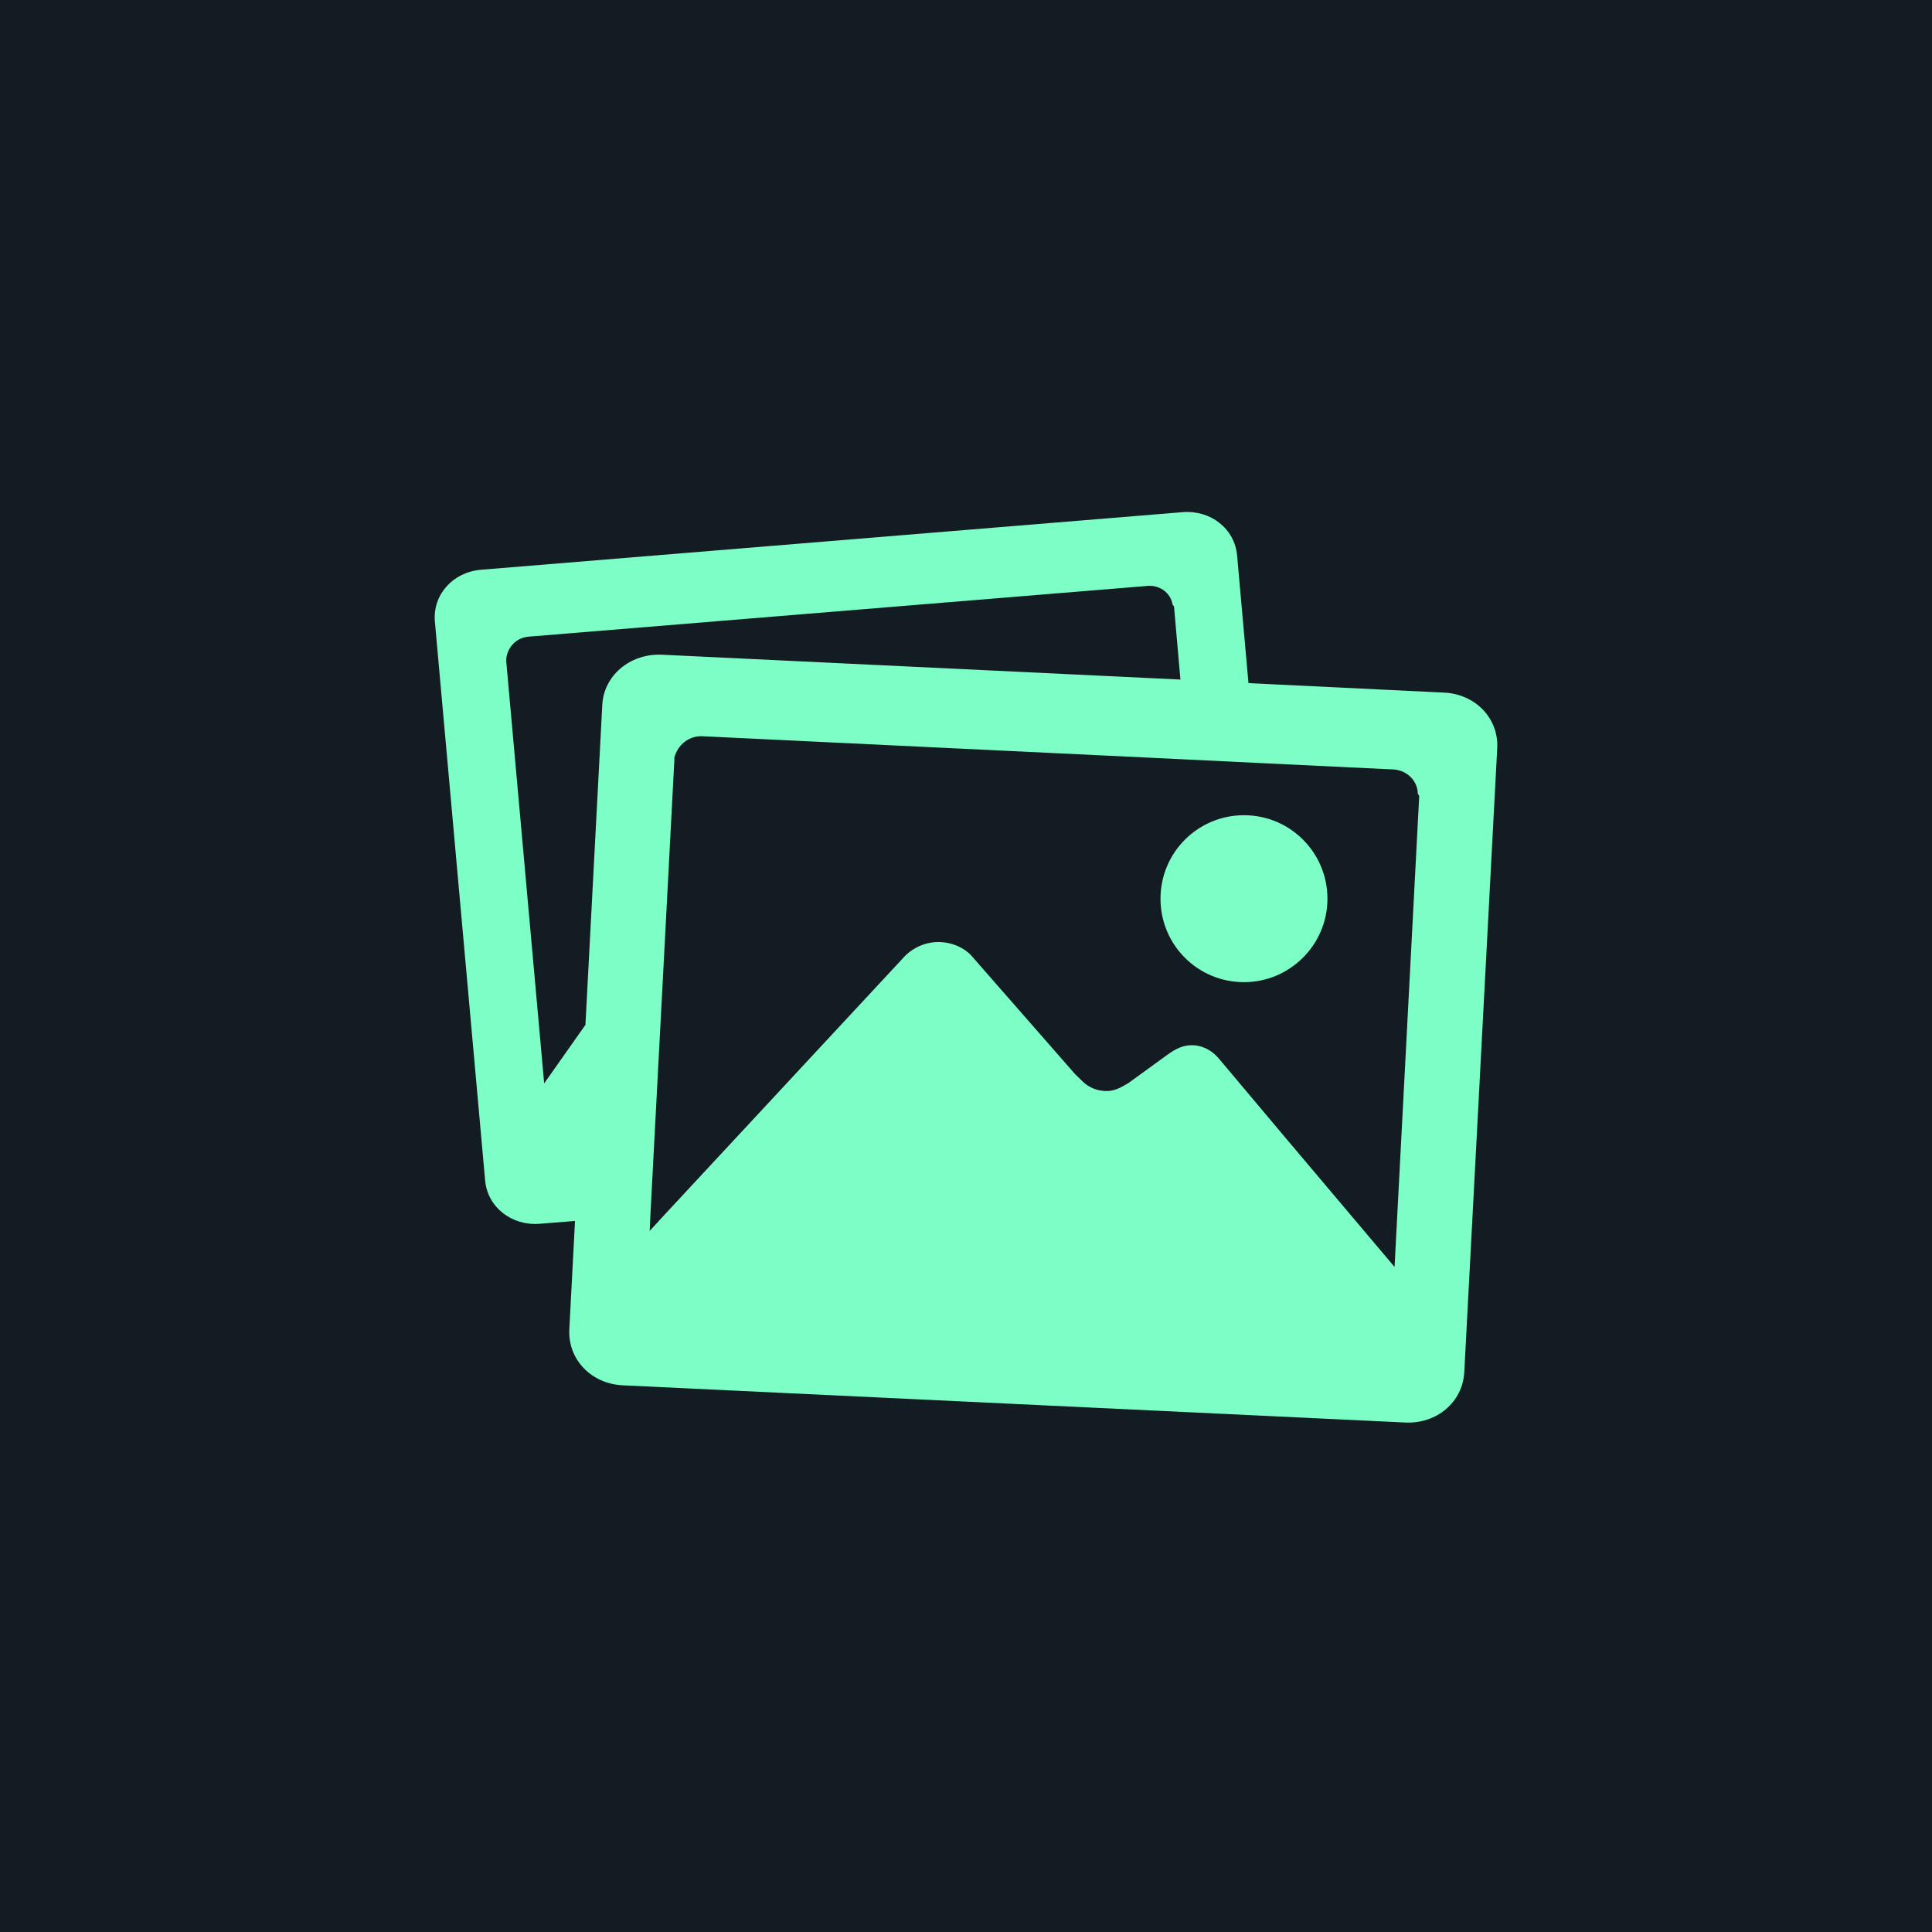
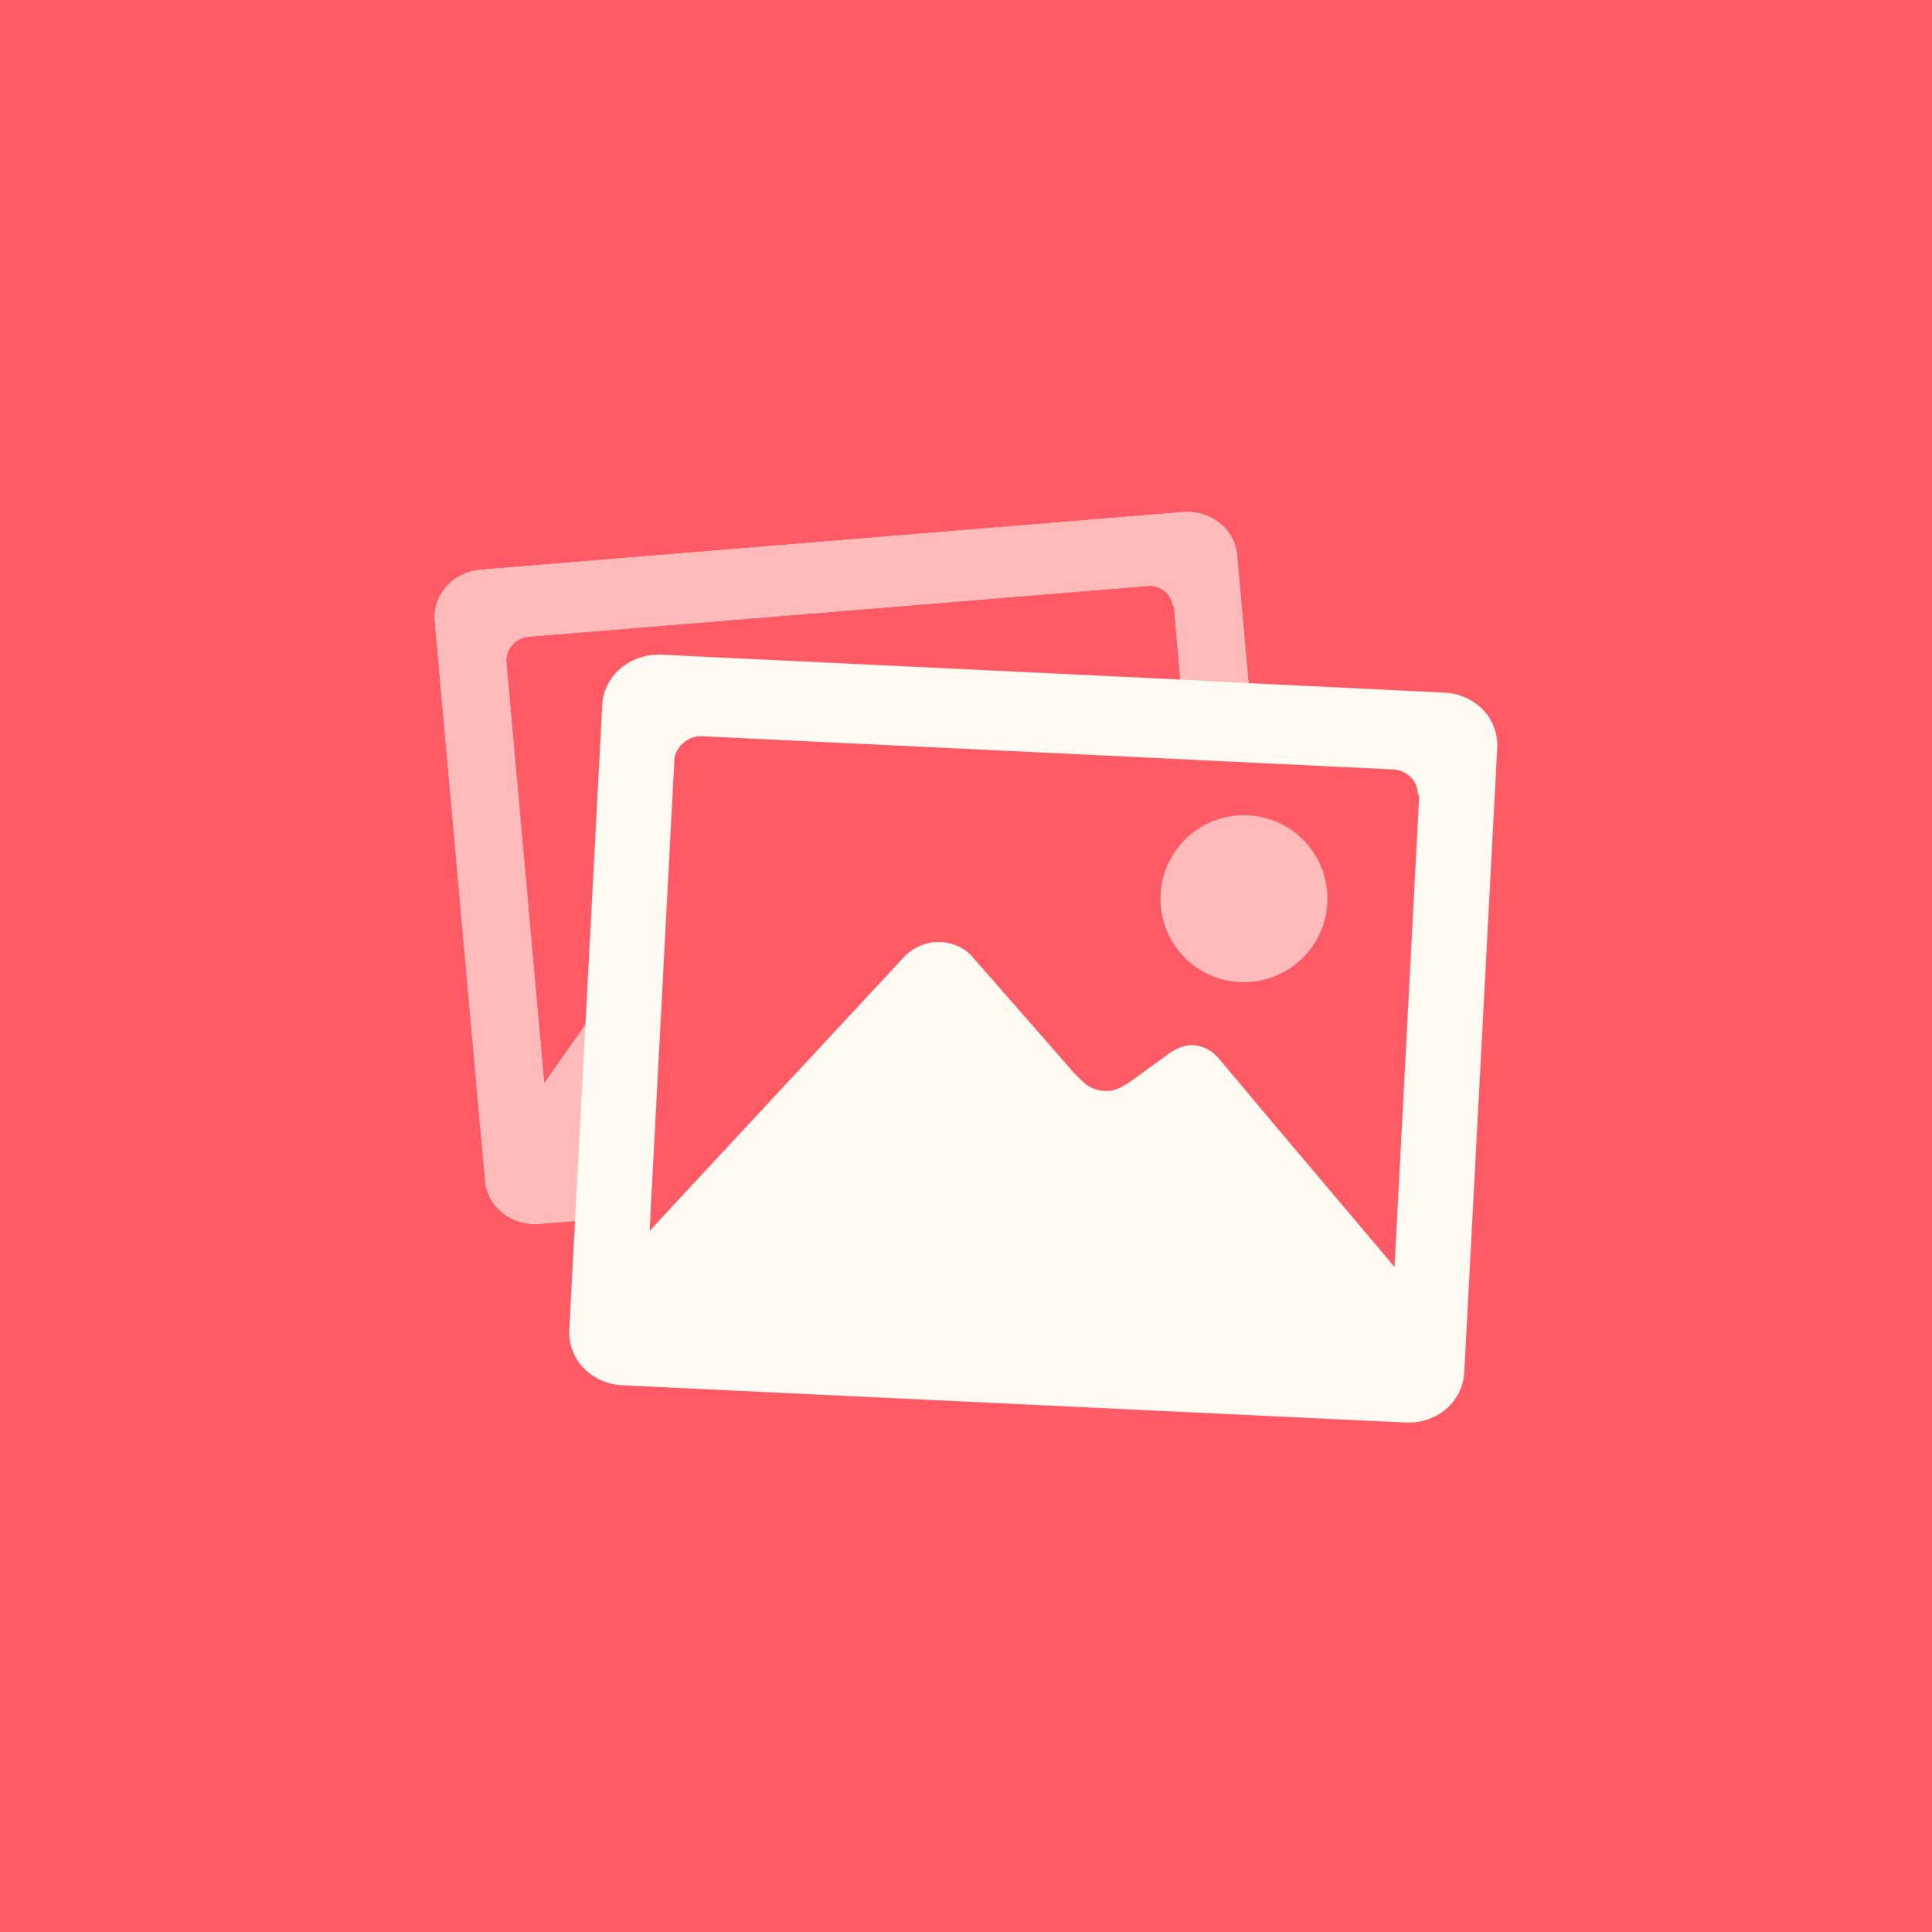
<svg xmlns="http://www.w3.org/2000/svg" width="200" height="200" viewBox="0 0 200 200" fill="none">
-   <rect width="200" height="200" fill="#141C23" />
-   <path d="M0 200L4.71939e-06 0L200 4.71939e-06L200 200L0 200Z" fill="#141C23" />
-   <path d="M149.495 71.699L129.242 70.717L128.064 57.51C127.818 54.736 125.339 52.796 122.442 53.017L49.779 58.982C46.882 59.228 44.795 61.56 45.016 64.309L50.22 122.195C50.466 124.969 52.97 126.908 55.842 126.687L59.524 126.393L58.935 137.636C58.788 140.729 61.194 143.233 64.434 143.405L145.493 147.259C148.734 147.406 151.41 145.148 151.581 142.055L154.994 77.418C155.141 74.35 152.711 71.846 149.495 71.699ZM62.347 73L60.604 106.091L56.333 112.155L52.405 68.458C52.405 68.409 52.405 68.385 52.405 68.335C52.405 68.286 52.405 68.262 52.405 68.213C52.528 66.985 53.461 66.003 54.737 65.905L118.809 60.652C120.086 60.553 121.19 61.388 121.387 62.591C121.387 62.64 121.46 62.64 121.46 62.689C121.46 62.714 121.534 62.738 121.534 62.788L122.197 70.348L68.435 67.771C65.195 67.673 62.495 69.931 62.347 73ZM144.364 131.155L132.9 117.58L126.149 109.552C125.56 108.841 124.603 108.251 123.547 108.202C122.491 108.153 121.706 108.571 120.822 109.209L116.796 112.13C115.937 112.646 115.274 112.989 114.366 112.94C113.482 112.891 112.696 112.547 112.132 112.007C111.935 111.811 111.567 111.467 111.273 111.173L100.766 99.168C100.005 98.211 98.753 97.597 97.378 97.524C95.979 97.45 94.629 98.039 93.745 98.898L68.926 125.607L67.257 127.424L67.331 125.755L69 94.111L69.81 78.67C69.81 78.621 69.81 78.572 69.81 78.548C69.81 78.499 69.81 78.45 69.81 78.425C70.154 77.099 71.332 76.142 72.731 76.216L122.86 78.621L129.905 78.965L144.217 79.652C145.641 79.726 146.745 80.806 146.77 82.156C146.77 82.205 146.844 82.23 146.844 82.279C146.844 82.328 146.917 82.353 146.917 82.402L144.364 131.155Z" fill="#7DFEC6" />
-   <path d="M128.776 101.672C133.538 101.672 137.417 97.794 137.417 93.031C137.417 88.269 133.563 84.39 128.776 84.39C124.013 84.39 120.135 88.244 120.135 93.031C120.135 97.818 123.989 101.672 128.776 101.672Z" fill="#7DFEC6" />
+   <path d="M0 0H200V200H0V0Z" fill="#FF5B66" />
+   <path d="M149.495 71.699L129.242 70.717L128.064 57.51C127.818 54.736 125.339 52.796 122.442 53.017L49.779 58.982C46.882 59.228 44.795 61.56 45.016 64.309L50.22 122.195C50.466 124.969 52.97 126.908 55.842 126.687L59.524 126.393L58.935 137.636C58.788 140.729 61.194 143.233 64.434 143.405L145.493 147.259C148.734 147.406 151.41 145.148 151.581 142.055L154.994 77.418C155.141 74.35 152.711 71.846 149.495 71.699ZM62.347 73L60.604 106.091L56.333 112.155L52.405 68.458C52.405 68.409 52.405 68.385 52.405 68.335C52.405 68.286 52.405 68.262 52.405 68.213C52.528 66.985 53.461 66.003 54.737 65.905L118.809 60.652C120.086 60.553 121.19 61.388 121.387 62.591C121.387 62.64 121.46 62.64 121.46 62.689C121.46 62.714 121.534 62.738 121.534 62.788L122.197 70.348L68.435 67.771C65.195 67.673 62.495 69.931 62.347 73ZM144.364 131.155L132.9 117.58L126.149 109.552C125.56 108.841 124.603 108.251 123.547 108.202C122.491 108.153 121.706 108.571 120.822 109.209L116.796 112.13C115.937 112.646 115.274 112.989 114.366 112.94C113.482 112.891 112.696 112.547 112.132 112.007C111.935 111.811 111.567 111.467 111.273 111.173L100.766 99.168C100.005 98.211 98.753 97.597 97.378 97.524C95.979 97.45 94.629 98.039 93.745 98.898L68.926 125.607L67.257 127.424L67.331 125.755L69 94.111L69.81 78.67C69.81 78.621 69.81 78.572 69.81 78.548C69.81 78.499 69.81 78.45 69.81 78.425C70.154 77.099 71.332 76.142 72.731 76.216L122.86 78.621L129.905 78.965L144.217 79.652C145.641 79.726 146.745 80.806 146.77 82.156C146.77 82.205 146.844 82.23 146.844 82.279C146.844 82.328 146.917 82.353 146.917 82.402L144.364 131.155Z" fill="#FFFAF2" />
+   <path d="M129.242 70.717L122.197 70.348L121.534 62.788C121.534 62.738 121.46 62.714 121.46 62.689C121.46 62.64 121.387 62.64 121.387 62.591C121.19 61.388 120.086 60.553 118.809 60.652L54.737 65.905C53.461 66.003 52.528 66.985 52.405 68.213V68.335V68.458L56.333 112.155L60.604 106.091L59.524 126.393L55.842 126.687C52.97 126.908 50.466 124.969 50.22 122.195L45.016 64.309C44.795 61.56 46.882 59.228 49.779 58.982L122.442 53.017C125.339 52.796 127.818 54.736 128.064 57.51L129.242 70.717Z" fill="#FFBABA" />
+   <path d="M128.776 101.672C133.538 101.672 137.417 97.794 137.417 93.031C137.417 88.269 133.563 84.39 128.776 84.39C124.013 84.39 120.135 88.244 120.135 93.031C120.135 97.818 123.989 101.672 128.776 101.672Z" fill="#FFFAF2" fill-opacity="0.6" />
</svg>
